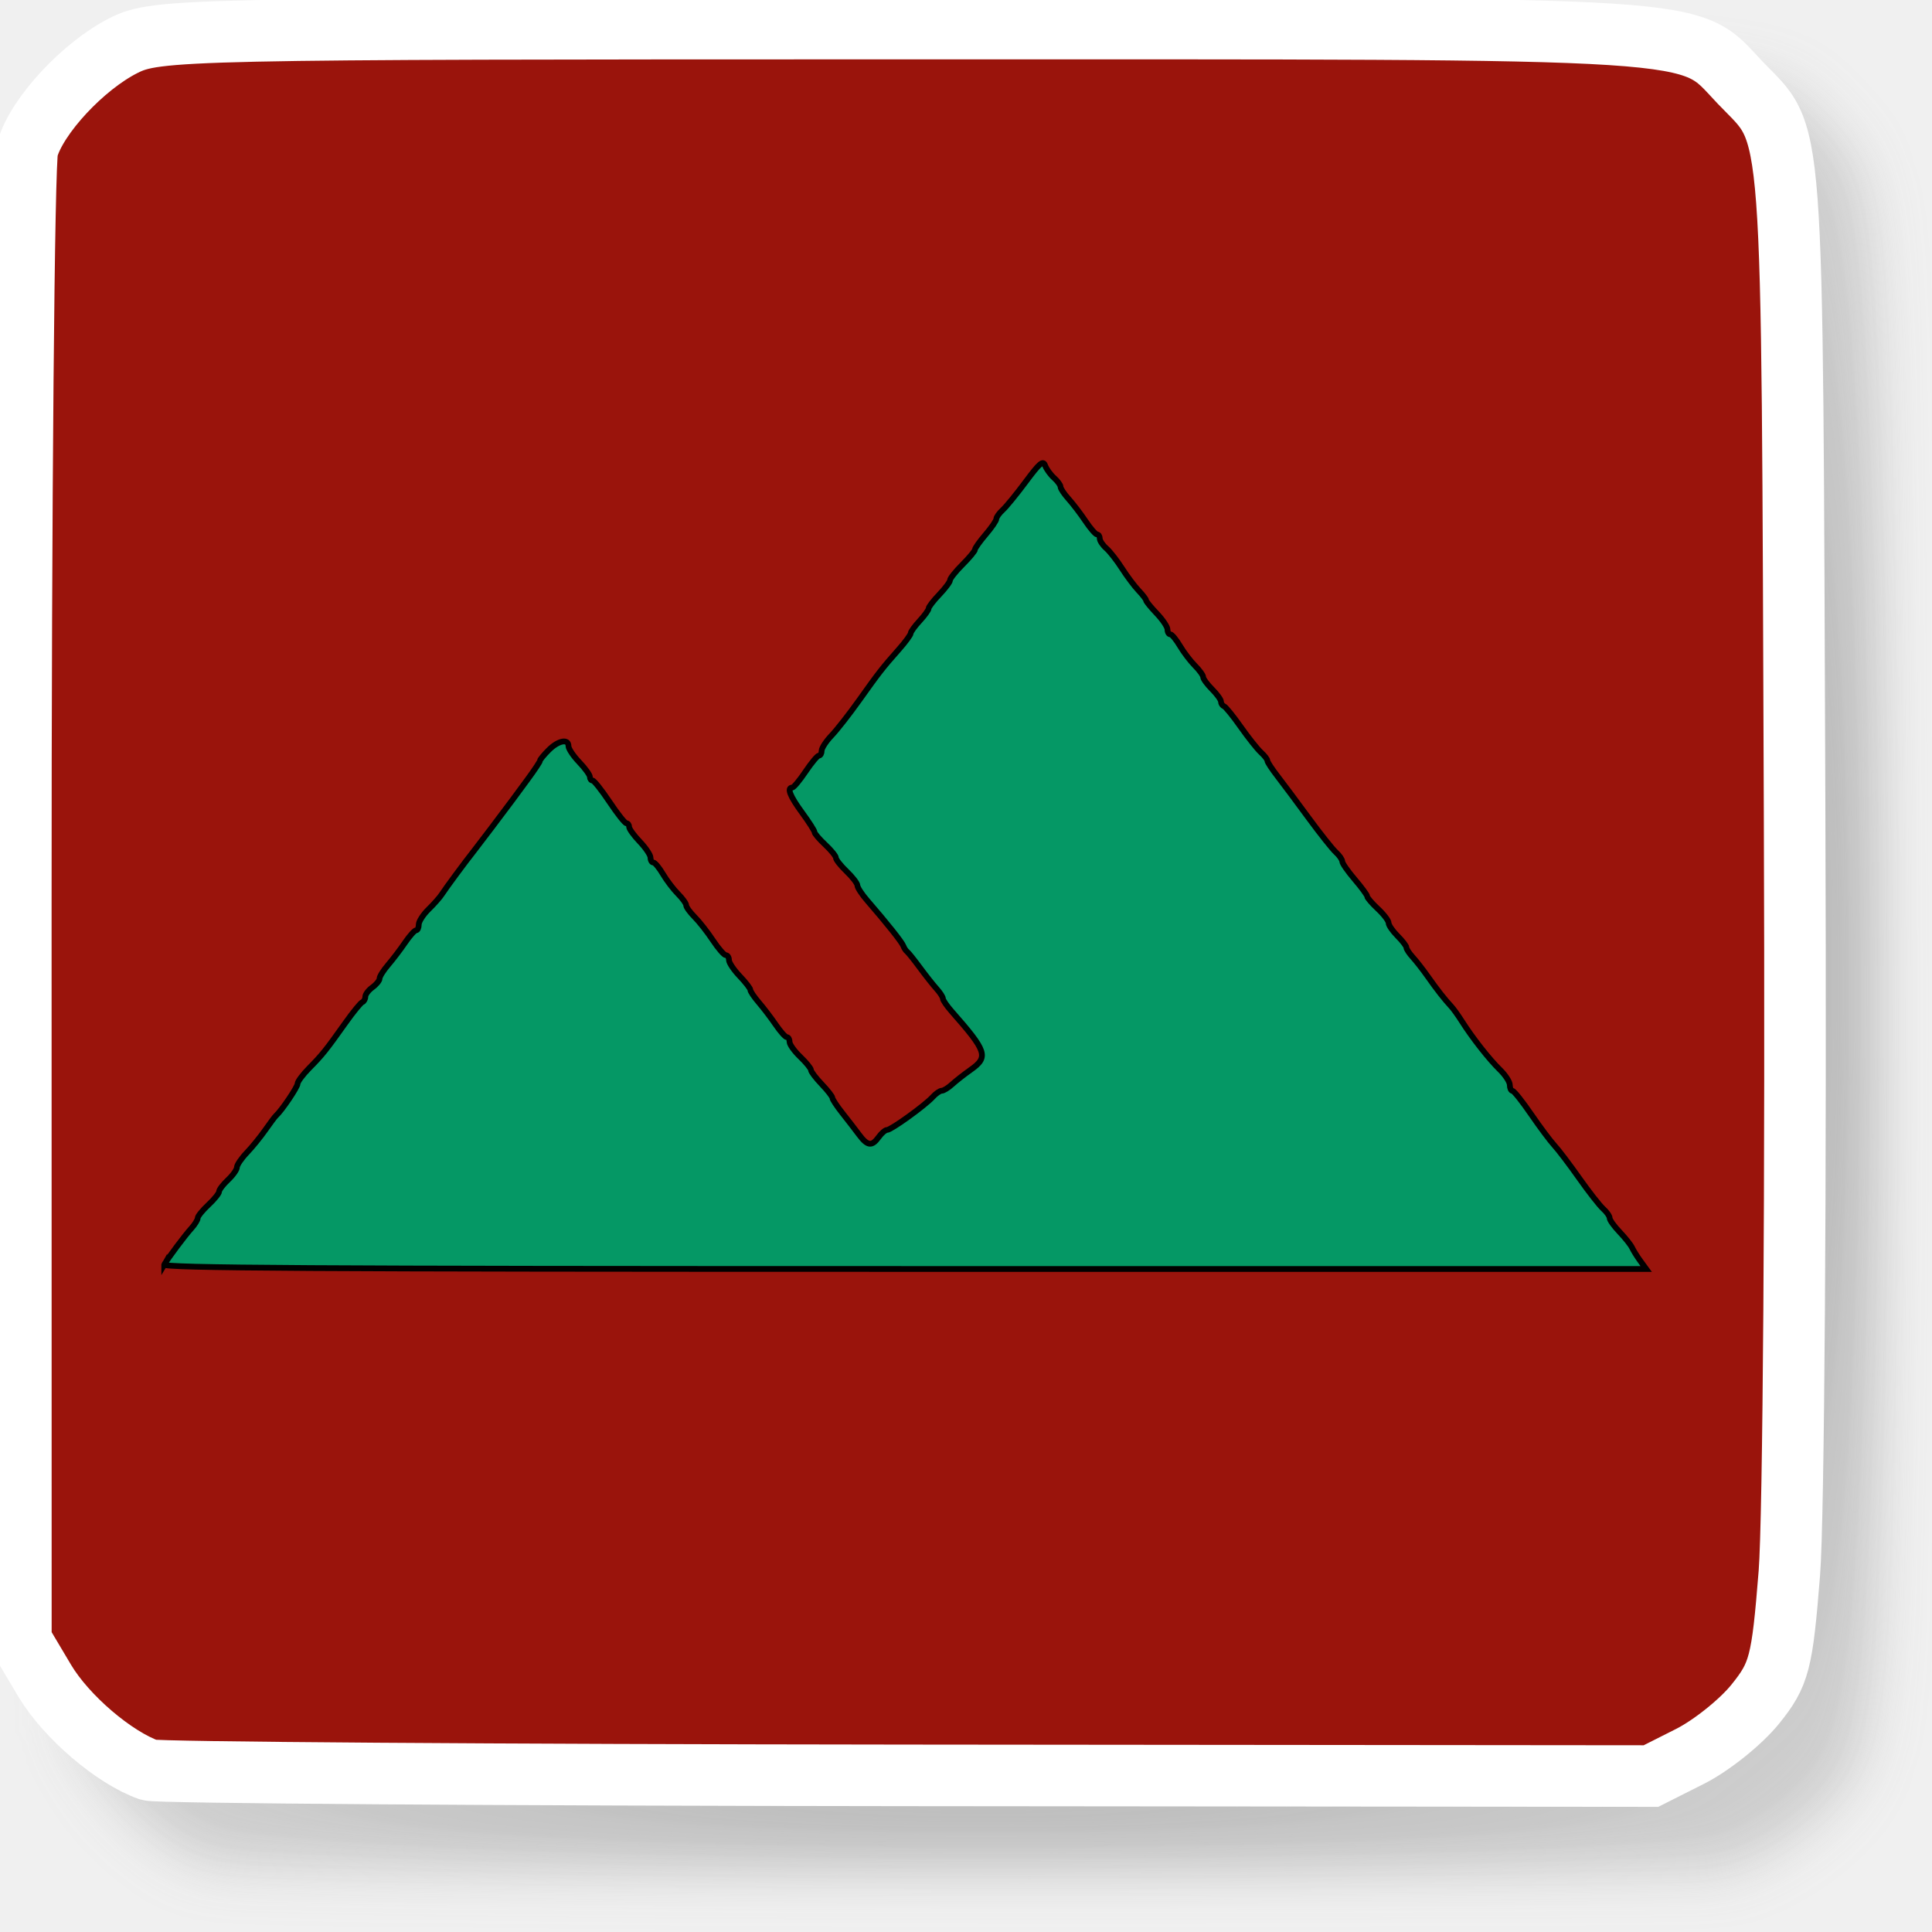
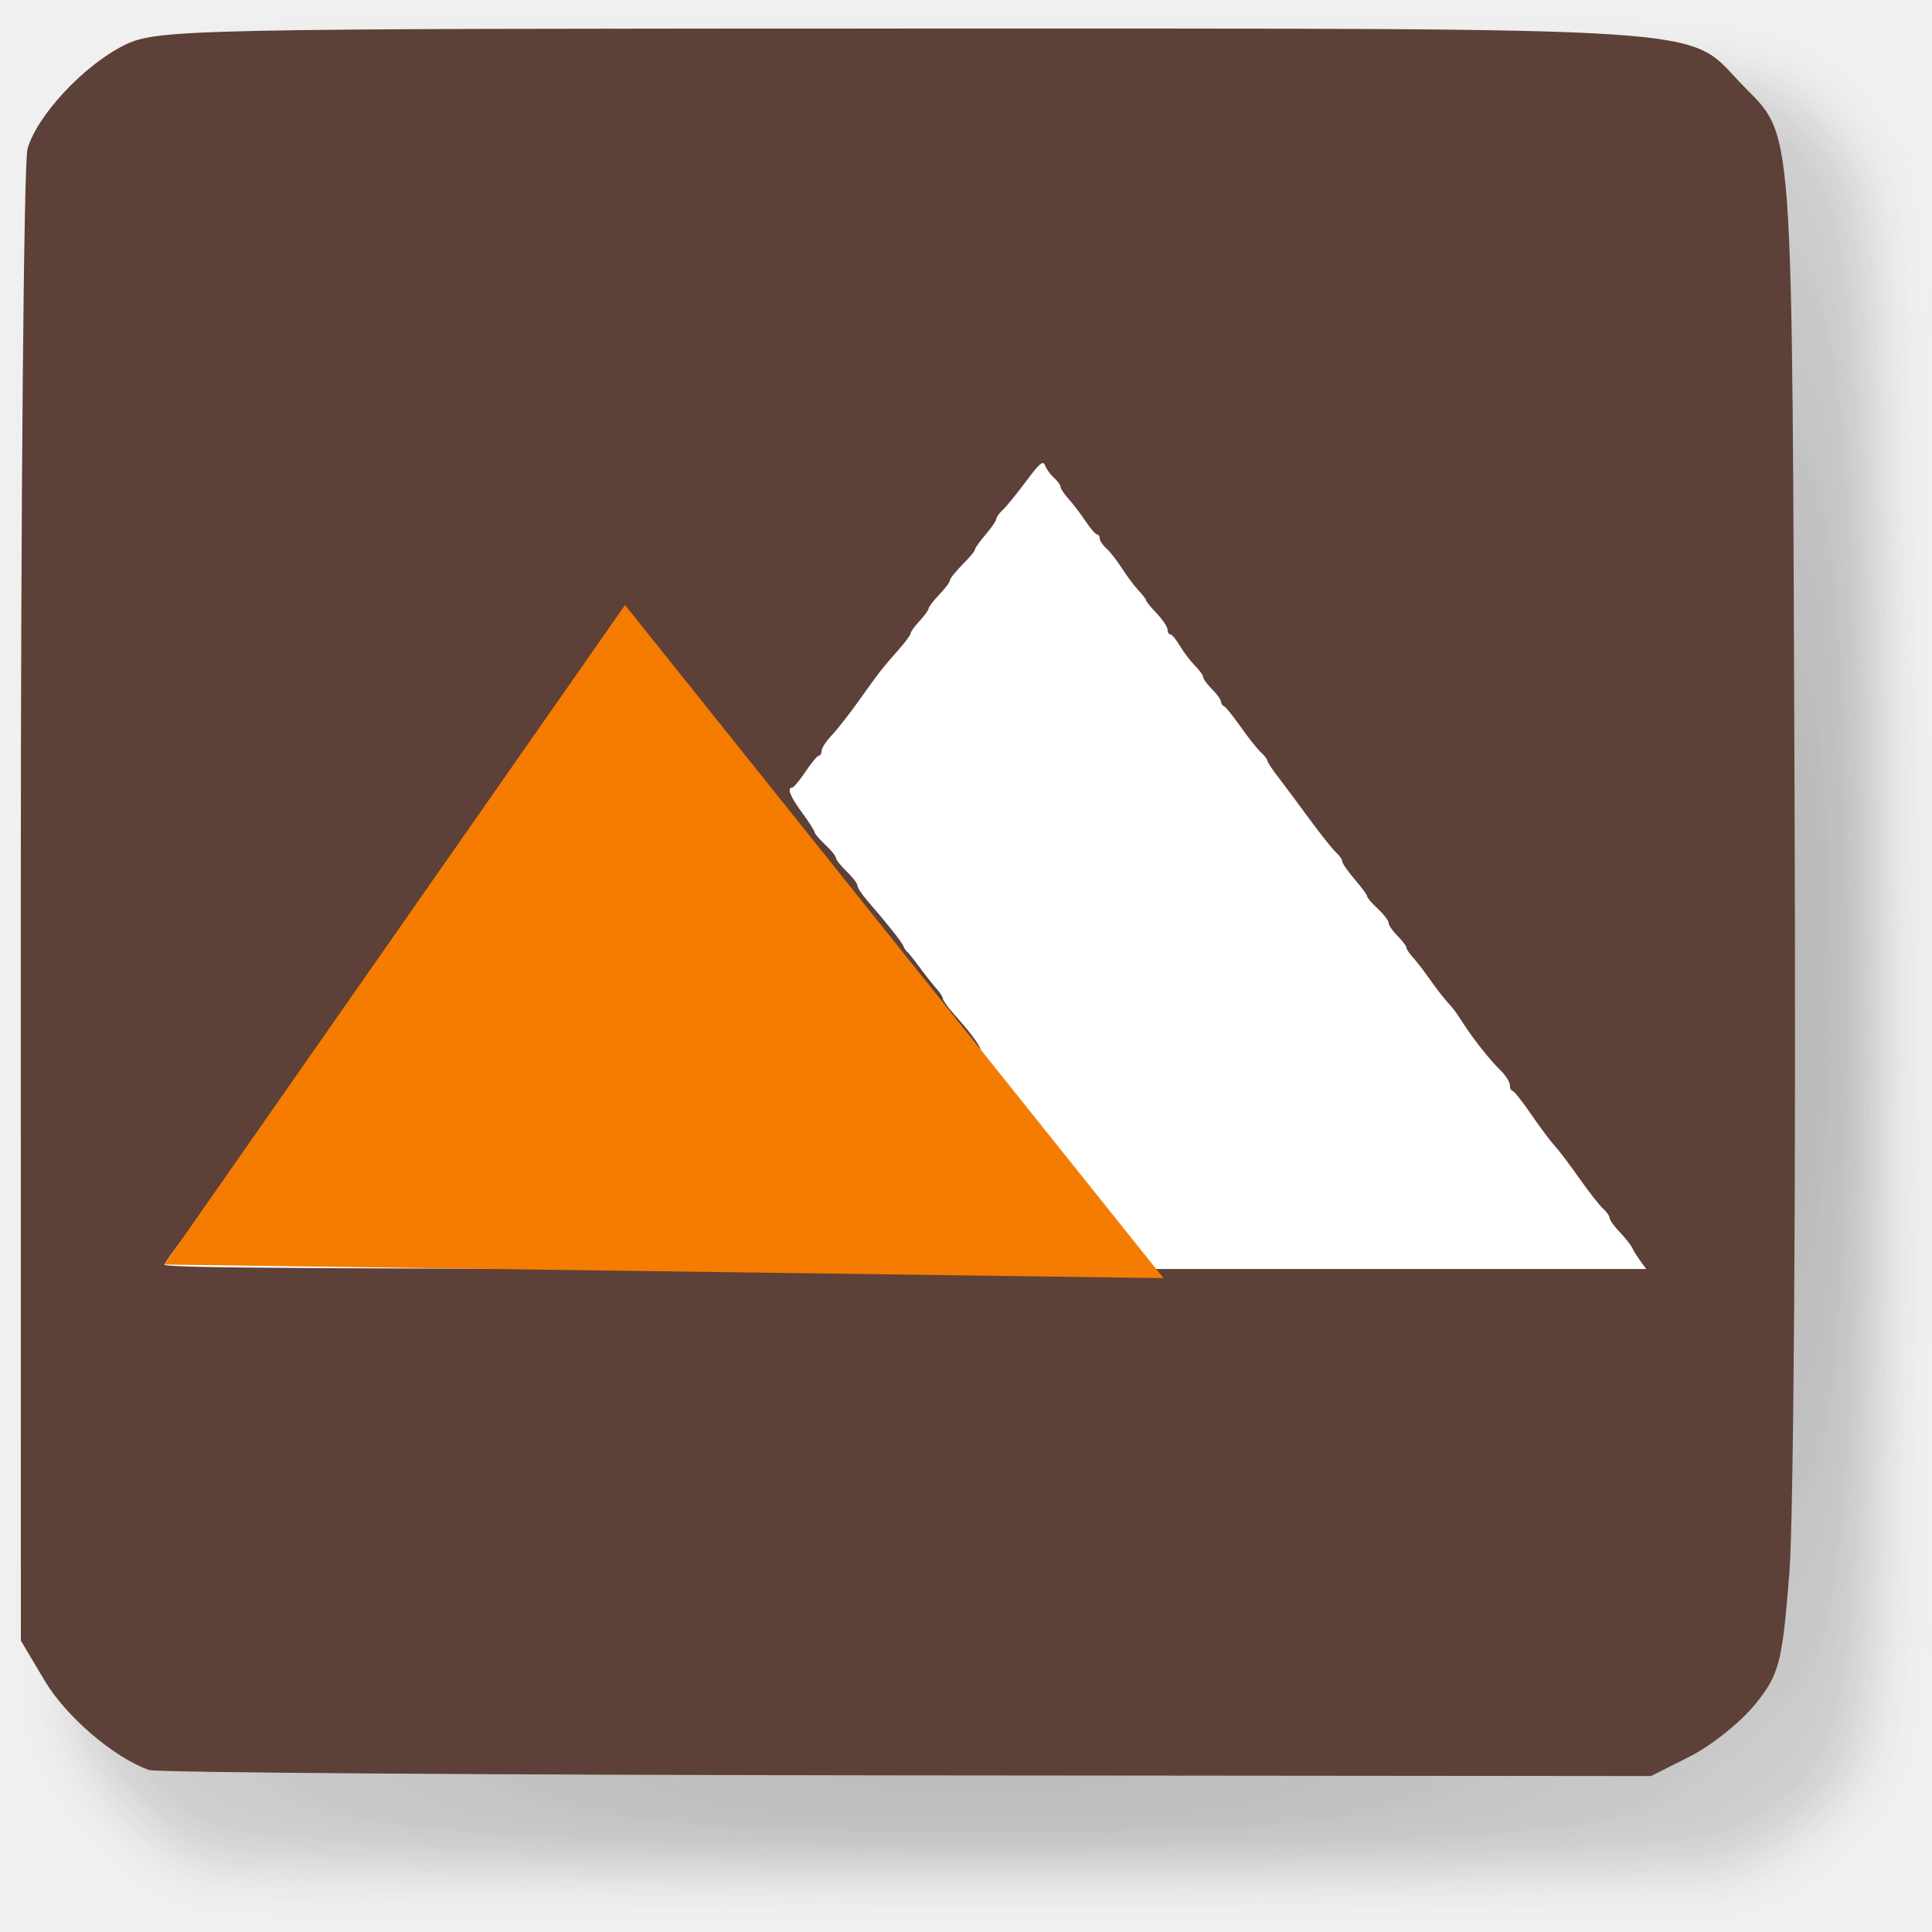
<svg xmlns="http://www.w3.org/2000/svg" xmlns:xlink="http://www.w3.org/1999/xlink" id="svg12792" viewBox="0 0 100 99.999" version="1.1" width="106.667" height="106.666">
  <defs id="defs12794">
    <radialGradient xlink:href="#linearGradient17583" id="radialGradient17589" cx="1332.707" cy="-116.077" fx="1332.707" fy="-116.077" r="286.189" gradientTransform="matrix(-0.0589255,1.865211,-2.016509,-0.06370532,850.0824,-2500.946)" gradientUnits="userSpaceOnUse" />
    <linearGradient id="linearGradient17583">
      <stop style="stop-color:#808080;stop-opacity:1;" offset="0" id="stop17585" />
      <stop style="stop-color:#808080;stop-opacity:0;" offset="1" id="stop17587" />
    </linearGradient>
    <filter style="color-interpolation-filters:sRGB" id="filter17659" x="-0.036" width="1.072" y="-0.036" height="1.072">
      <feGaussianBlur stdDeviation="8.579" id="feGaussianBlur17661" />
    </filter>
  </defs>
  <g id="layer1" transform="translate(-187.9,-527.1406)">
    <g id="g8529" transform="translate(-103.5561,-416.9178)">
      <path id="path3093-4" d="m 760.842,275.974 c -11.297,-4.008 -26.824,-17.475 -33.733,-29.256 l -7.657,-13.058 -0.019,-240 c -0.01,-132 0.964,-243.512 2.165,-247.805 3.031,-10.83 18.021,-27.169 31.003,-33.792 10.507,-5.36 18.95,-5.546 252.064,-5.546 265.073,0 252.018,-0.854 269.406,17.634 17.736,18.859 16.698,4.734 17.607,239.509 0.459,118.643 -0.303,230.207 -1.694,247.92 -2.317,29.505 -3.24,33.099 -11.001,42.857 -4.659,5.858 -14.134,13.544 -21.054,17.08 l -12.583,6.429 -240.109,-0.225 c -132.06,-0.124 -242.038,-0.91 -244.395,-1.746 z" style="opacity:0.884;fill:url(#radialGradient17589);fill-opacity:1;fill-rule:nonzero;stroke:none;stroke-width:20;stroke-miterlimit:4;stroke-dasharray:none;stroke-opacity:1;filter:url(#filter17659)" transform="matrix(0.1630277,0,0,0.1631835,178.0147,995.4582)" />
-       <path id="path3093" d="m 299.177,1035.675 c -1.813,-0.634 -4.304,-2.766 -5.412,-4.631 l -1.229,-2.067 -0.003,-37.989 c -0.002,-20.894 0.155,-38.545 0.347,-39.224 0.486,-1.714 2.891,-4.301 4.974,-5.349 1.686,-0.848 3.04,-0.878 40.442,-0.878 42.529,0 40.435,-0.135 43.224,2.791 2.846,2.985 2.679,0.749 2.825,37.911 0.074,18.78 -0.049,36.439 -0.272,39.242 -0.372,4.67 -0.52,5.239 -1.765,6.784 -0.748,0.927 -2.268,2.144 -3.378,2.704 l -2.019,1.018 -38.524,-0.036 c -21.188,-0.02 -38.833,-0.144 -39.212,-0.276 z" style="fill:#9a140c;fill-opacity:1;fill-rule:nonzero;stroke:#ffffff;stroke-width:3.187;stroke-miterlimit:4;stroke-dasharray:none;stroke-opacity:1" />
-       <path style="opacity:1;fill:#059865;fill-opacity:1;fill-rule:evenodd;stroke:#000000;stroke-width:0.299;stroke-miterlimit:4;stroke-dasharray:none;stroke-dashoffset:0;stroke-opacity:1" d="m 299.958,1009.511 c 0.221,-0.374 1.059,-1.494 1.408,-1.88 0.178,-0.197 0.323,-0.434 0.323,-0.526 0,-0.091 0.249,-0.401 0.554,-0.685 0.305,-0.284 0.554,-0.594 0.554,-0.688 0,-0.094 0.208,-0.366 0.461,-0.604 0.254,-0.238 0.461,-0.531 0.461,-0.651 0,-0.119 0.229,-0.458 0.51,-0.752 0.28,-0.294 0.712,-0.826 0.96,-1.181 0.248,-0.355 0.496,-0.688 0.553,-0.738 0.298,-0.269 1.115,-1.48 1.115,-1.652 0,-0.11 0.27,-0.473 0.6,-0.807 0.681,-0.689 0.869,-0.924 1.874,-2.339 0.396,-0.558 0.791,-1.043 0.877,-1.077 0.086,-0.034 0.156,-0.161 0.156,-0.282 0,-0.122 0.166,-0.34 0.369,-0.487 0.203,-0.146 0.369,-0.352 0.369,-0.456 1.2e-4,-0.104 0.199,-0.421 0.441,-0.703 0.242,-0.282 0.637,-0.8 0.876,-1.152 0.24,-0.352 0.498,-0.64 0.574,-0.641 0.076,0 0.138,-0.134 0.138,-0.296 0,-0.162 0.228,-0.518 0.508,-0.79 0.279,-0.272 0.591,-0.625 0.692,-0.785 0.188,-0.296 1.216,-1.686 1.621,-2.195 0.202,-0.253 1.683,-2.21 2.021,-2.671 0.075,-0.102 0.428,-0.581 0.784,-1.064 0.357,-0.483 0.648,-0.923 0.648,-0.977 0,-0.055 0.204,-0.303 0.453,-0.552 0.494,-0.494 1.023,-0.599 1.023,-0.204 0,0.137 0.249,0.51 0.554,0.829 0.305,0.319 0.554,0.663 0.554,0.766 0,0.103 0.062,0.186 0.138,0.186 0.076,1.3e-4 0.471,0.498 0.877,1.107 0.406,0.609 0.8,1.107 0.877,1.107 0.076,1.3e-4 0.138,0.084 0.138,0.187 0,0.103 0.249,0.447 0.554,0.765 0.305,0.319 0.554,0.692 0.554,0.829 0,0.137 0.065,0.249 0.145,0.249 0.08,0 0.304,0.27 0.499,0.6 0.195,0.33 0.545,0.79 0.778,1.023 0.233,0.233 0.424,0.499 0.424,0.592 0,0.092 0.197,0.364 0.437,0.605 0.24,0.24 0.667,0.784 0.947,1.208 0.281,0.424 0.582,0.771 0.67,0.771 0.088,0 0.16,0.113 0.16,0.249 0,0.137 0.249,0.51 0.554,0.829 0.305,0.319 0.554,0.642 0.554,0.719 1.2e-4,0.077 0.199,0.371 0.441,0.653 0.242,0.282 0.637,0.8 0.876,1.152 0.24,0.352 0.498,0.64 0.574,0.641 0.076,0 0.138,0.11 0.138,0.244 0,0.133 0.249,0.481 0.554,0.773 0.305,0.292 0.554,0.599 0.554,0.682 0,0.083 0.249,0.412 0.554,0.731 0.305,0.319 0.554,0.639 0.554,0.711 0,0.072 0.228,0.42 0.507,0.773 0.279,0.353 0.673,0.862 0.874,1.133 0.439,0.588 0.663,0.615 1.017,0.123 0.146,-0.203 0.34,-0.369 0.431,-0.369 0.21,0 1.963,-1.264 2.359,-1.701 0.164,-0.181 0.377,-0.329 0.473,-0.329 0.096,0 0.335,-0.148 0.532,-0.328 0.197,-0.18 0.628,-0.518 0.958,-0.751 0.945,-0.666 0.852,-0.951 -0.98,-3.031 -0.248,-0.281 -0.45,-0.577 -0.45,-0.657 0,-0.081 -0.145,-0.308 -0.323,-0.505 -0.178,-0.197 -0.568,-0.69 -0.867,-1.096 -0.299,-0.406 -0.598,-0.78 -0.664,-0.83 -0.066,-0.051 -0.154,-0.184 -0.194,-0.295 -0.072,-0.198 -0.854,-1.182 -1.87,-2.353 -0.278,-0.32 -0.506,-0.67 -0.508,-0.778 -10e-4,-0.108 -0.252,-0.435 -0.557,-0.727 -0.304,-0.292 -0.554,-0.606 -0.554,-0.699 0,-0.093 -0.249,-0.401 -0.554,-0.685 -0.304,-0.284 -0.554,-0.577 -0.554,-0.649 0,-0.072 -0.291,-0.528 -0.646,-1.012 -0.624,-0.851 -0.795,-1.287 -0.508,-1.296 0.076,0 0.388,-0.376 0.692,-0.83 0.305,-0.454 0.616,-0.826 0.692,-0.826 0.076,-2.5e-4 0.138,-0.113 0.138,-0.25 0,-0.137 0.23,-0.491 0.512,-0.785 0.282,-0.295 0.925,-1.117 1.43,-1.827 1.02,-1.434 1.209,-1.677 2.068,-2.648 0.328,-0.37 0.597,-0.739 0.6,-0.82 0.002,-0.081 0.212,-0.37 0.466,-0.644 0.254,-0.274 0.461,-0.561 0.461,-0.639 0,-0.078 0.249,-0.403 0.554,-0.721 0.305,-0.319 0.554,-0.653 0.554,-0.743 0,-0.089 0.291,-0.454 0.646,-0.809 0.355,-0.355 0.646,-0.705 0.646,-0.778 2.3e-4,-0.073 0.249,-0.423 0.553,-0.778 0.304,-0.355 0.553,-0.719 0.553,-0.809 2e-4,-0.089 0.148,-0.297 0.329,-0.461 0.181,-0.164 0.72,-0.825 1.199,-1.469 0.719,-0.968 0.892,-1.112 0.996,-0.831 0.07,0.187 0.278,0.475 0.462,0.639 0.185,0.164 0.336,0.373 0.336,0.463 0,0.09 0.187,0.372 0.415,0.624 0.228,0.253 0.623,0.77 0.877,1.15 0.254,0.38 0.524,0.691 0.6,0.692 0.076,0 0.138,0.096 0.138,0.21 0,0.115 0.153,0.343 0.34,0.508 0.187,0.164 0.552,0.631 0.811,1.037 0.259,0.406 0.646,0.922 0.859,1.146 0.214,0.224 0.389,0.453 0.389,0.509 0,0.056 0.249,0.362 0.554,0.681 0.304,0.319 0.554,0.692 0.554,0.829 0,0.137 0.065,0.249 0.145,0.249 0.08,0 0.304,0.27 0.499,0.6 0.195,0.33 0.545,0.79 0.778,1.023 0.233,0.233 0.424,0.499 0.424,0.591 0,0.092 0.208,0.375 0.461,0.629 0.254,0.254 0.461,0.541 0.461,0.639 0,0.098 0.07,0.205 0.156,0.239 0.086,0.034 0.478,0.518 0.871,1.077 0.393,0.558 0.863,1.149 1.044,1.313 0.181,0.164 0.329,0.356 0.329,0.426 0,0.071 0.237,0.434 0.528,0.809 0.29,0.375 1.014,1.346 1.609,2.158 0.595,0.812 1.23,1.611 1.41,1.775 0.181,0.164 0.329,0.378 0.329,0.474 0,0.097 0.291,0.515 0.646,0.93 0.355,0.415 0.646,0.812 0.646,0.882 0,0.069 0.249,0.36 0.554,0.644 0.305,0.284 0.554,0.612 0.554,0.728 0,0.117 0.208,0.419 0.461,0.673 0.254,0.254 0.461,0.525 0.461,0.603 0,0.078 0.148,0.302 0.328,0.499 0.18,0.197 0.532,0.648 0.782,1.004 0.473,0.673 0.875,1.186 1.209,1.543 0.108,0.115 0.355,0.459 0.548,0.764 0.554,0.873 1.424,1.98 1.977,2.517 0.279,0.271 0.508,0.625 0.508,0.787 0,0.162 0.062,0.299 0.138,0.303 0.076,0 0.512,0.552 0.969,1.218 0.457,0.665 0.997,1.388 1.201,1.607 0.204,0.219 0.781,0.979 1.281,1.689 0.501,0.711 1.06,1.426 1.244,1.59 0.183,0.164 0.334,0.38 0.334,0.48 0,0.1 0.234,0.426 0.52,0.725 0.286,0.299 0.575,0.664 0.643,0.812 0.068,0.147 0.26,0.455 0.426,0.683 l 0.302,0.415 H 338.241 c -30.685,0 -38.392,-0.046 -38.283,-0.231 z" id="path4538" />
+       <path id="path3093" d="m 299.177,1035.675 c -1.813,-0.634 -4.304,-2.766 -5.412,-4.631 l -1.229,-2.067 -0.003,-37.989 c -0.002,-20.894 0.155,-38.545 0.347,-39.224 0.486,-1.714 2.891,-4.301 4.974,-5.349 1.686,-0.848 3.04,-0.878 40.442,-0.878 42.529,0 40.435,-0.135 43.224,2.791 2.846,2.985 2.679,0.749 2.825,37.911 0.074,18.78 -0.049,36.439 -0.272,39.242 -0.372,4.67 -0.52,5.239 -1.765,6.784 -0.748,0.927 -2.268,2.144 -3.378,2.704 l -2.019,1.018 -38.524,-0.036 c -21.188,-0.02 -38.833,-0.144 -39.212,-0.276 z" style="fill:#5d4037;fill-opacity:1;fill-rule:nonzero;stroke:#ffffff;stroke-width:0;stroke-miterlimit:4;stroke-dasharray:none;stroke-opacity:1" />
+       <path style="opacity:1;fill:#ffffff;fill-opacity:1;fill-rule:evenodd;stroke:#f57c00;stroke-width:0;stroke-miterlimit:4;stroke-dasharray:none;stroke-dashoffset:0;stroke-opacity:1" d="m 299.958,1009.511 c 0.221,-0.374 1.059,-1.494 1.408,-1.88 0.178,-0.197 0.323,-0.434 0.323,-0.526 0,-0.091 0.249,-0.401 0.554,-0.685 0.305,-0.284 0.554,-0.594 0.554,-0.688 0,-0.094 0.208,-0.366 0.461,-0.604 0.254,-0.238 0.461,-0.531 0.461,-0.651 0,-0.119 0.229,-0.458 0.51,-0.752 0.28,-0.294 0.712,-0.826 0.96,-1.181 0.248,-0.355 0.496,-0.688 0.553,-0.738 0.298,-0.269 1.115,-1.48 1.115,-1.652 0,-0.11 0.27,-0.473 0.6,-0.807 0.681,-0.689 0.869,-0.924 1.874,-2.339 0.396,-0.558 0.791,-1.043 0.877,-1.077 0.086,-0.034 0.156,-0.161 0.156,-0.282 0,-0.122 0.166,-0.34 0.369,-0.487 0.203,-0.146 0.369,-0.352 0.369,-0.456 1.2e-4,-0.104 0.199,-0.421 0.441,-0.703 0.242,-0.282 0.637,-0.8 0.876,-1.152 0.24,-0.352 0.498,-0.64 0.574,-0.641 0.076,0 0.138,-0.134 0.138,-0.296 0,-0.162 0.228,-0.518 0.508,-0.79 0.279,-0.272 0.591,-0.625 0.692,-0.785 0.188,-0.296 1.216,-1.686 1.621,-2.195 0.202,-0.253 1.683,-2.21 2.021,-2.671 0.075,-0.102 0.428,-0.581 0.784,-1.064 0.357,-0.483 0.648,-0.923 0.648,-0.977 0,-0.055 0.204,-0.303 0.453,-0.552 0.494,-0.494 1.023,-0.599 1.023,-0.204 0,0.137 0.249,0.51 0.554,0.829 0.305,0.319 0.554,0.663 0.554,0.766 0,0.103 0.062,0.186 0.138,0.186 0.076,1.3e-4 0.471,0.498 0.877,1.107 0.406,0.609 0.8,1.107 0.877,1.107 0.076,1.3e-4 0.138,0.084 0.138,0.187 0,0.103 0.249,0.447 0.554,0.765 0.305,0.319 0.554,0.692 0.554,0.829 0,0.137 0.065,0.249 0.145,0.249 0.08,0 0.304,0.27 0.499,0.6 0.195,0.33 0.545,0.79 0.778,1.023 0.233,0.233 0.424,0.499 0.424,0.592 0,0.092 0.197,0.364 0.437,0.605 0.24,0.24 0.667,0.784 0.947,1.208 0.281,0.424 0.582,0.771 0.67,0.771 0.088,0 0.16,0.113 0.16,0.249 0,0.137 0.249,0.51 0.554,0.829 0.305,0.319 0.554,0.642 0.554,0.719 1.2e-4,0.077 0.199,0.371 0.441,0.653 0.242,0.282 0.637,0.8 0.876,1.152 0.24,0.352 0.498,0.64 0.574,0.641 0.076,0 0.138,0.11 0.138,0.244 0,0.133 0.249,0.481 0.554,0.773 0.305,0.292 0.554,0.599 0.554,0.682 0,0.083 0.249,0.412 0.554,0.731 0.305,0.319 0.554,0.639 0.554,0.711 0,0.072 0.228,0.42 0.507,0.773 0.279,0.353 0.673,0.862 0.874,1.133 0.439,0.588 0.663,0.615 1.017,0.123 0.146,-0.203 0.34,-0.369 0.431,-0.369 0.21,0 1.963,-1.264 2.359,-1.701 0.164,-0.181 0.377,-0.329 0.473,-0.329 0.096,0 0.335,-0.148 0.532,-0.328 0.197,-0.18 0.628,-0.518 0.958,-0.751 0.945,-0.666 0.852,-0.951 -0.98,-3.031 -0.248,-0.281 -0.45,-0.577 -0.45,-0.657 0,-0.081 -0.145,-0.308 -0.323,-0.505 -0.178,-0.197 -0.568,-0.69 -0.867,-1.096 -0.299,-0.406 -0.598,-0.78 -0.664,-0.83 -0.066,-0.051 -0.154,-0.184 -0.194,-0.295 -0.072,-0.198 -0.854,-1.182 -1.87,-2.353 -0.278,-0.32 -0.506,-0.67 -0.508,-0.778 -10e-4,-0.108 -0.252,-0.435 -0.557,-0.727 -0.304,-0.292 -0.554,-0.606 -0.554,-0.699 0,-0.093 -0.249,-0.401 -0.554,-0.685 -0.304,-0.284 -0.554,-0.577 -0.554,-0.649 0,-0.072 -0.291,-0.528 -0.646,-1.012 -0.624,-0.851 -0.795,-1.287 -0.508,-1.296 0.076,0 0.388,-0.376 0.692,-0.83 0.305,-0.454 0.616,-0.826 0.692,-0.826 0.076,-2.5e-4 0.138,-0.113 0.138,-0.25 0,-0.137 0.23,-0.491 0.512,-0.785 0.282,-0.295 0.925,-1.117 1.43,-1.827 1.02,-1.434 1.209,-1.677 2.068,-2.648 0.328,-0.37 0.597,-0.739 0.6,-0.82 0.002,-0.081 0.212,-0.37 0.466,-0.644 0.254,-0.274 0.461,-0.561 0.461,-0.639 0,-0.078 0.249,-0.403 0.554,-0.721 0.305,-0.319 0.554,-0.653 0.554,-0.743 0,-0.089 0.291,-0.454 0.646,-0.809 0.355,-0.355 0.646,-0.705 0.646,-0.778 2.3e-4,-0.073 0.249,-0.423 0.553,-0.778 0.304,-0.355 0.553,-0.719 0.553,-0.809 2e-4,-0.089 0.148,-0.297 0.329,-0.461 0.181,-0.164 0.72,-0.825 1.199,-1.469 0.719,-0.968 0.892,-1.112 0.996,-0.831 0.07,0.187 0.278,0.475 0.462,0.639 0.185,0.164 0.336,0.373 0.336,0.463 0,0.09 0.187,0.372 0.415,0.624 0.228,0.253 0.623,0.77 0.877,1.15 0.254,0.38 0.524,0.691 0.6,0.692 0.076,0 0.138,0.096 0.138,0.21 0,0.115 0.153,0.343 0.34,0.508 0.187,0.164 0.552,0.631 0.811,1.037 0.259,0.406 0.646,0.922 0.859,1.146 0.214,0.224 0.389,0.453 0.389,0.509 0,0.056 0.249,0.362 0.554,0.681 0.304,0.319 0.554,0.692 0.554,0.829 0,0.137 0.065,0.249 0.145,0.249 0.08,0 0.304,0.27 0.499,0.6 0.195,0.33 0.545,0.79 0.778,1.023 0.233,0.233 0.424,0.499 0.424,0.591 0,0.092 0.208,0.375 0.461,0.629 0.254,0.254 0.461,0.541 0.461,0.639 0,0.098 0.07,0.205 0.156,0.239 0.086,0.034 0.478,0.518 0.871,1.077 0.393,0.558 0.863,1.149 1.044,1.313 0.181,0.164 0.329,0.356 0.329,0.426 0,0.071 0.237,0.434 0.528,0.809 0.29,0.375 1.014,1.346 1.609,2.158 0.595,0.812 1.23,1.611 1.41,1.775 0.181,0.164 0.329,0.378 0.329,0.474 0,0.097 0.291,0.515 0.646,0.93 0.355,0.415 0.646,0.812 0.646,0.882 0,0.069 0.249,0.36 0.554,0.644 0.305,0.284 0.554,0.612 0.554,0.728 0,0.117 0.208,0.419 0.461,0.673 0.254,0.254 0.461,0.525 0.461,0.603 0,0.078 0.148,0.302 0.328,0.499 0.18,0.197 0.532,0.648 0.782,1.004 0.473,0.673 0.875,1.186 1.209,1.543 0.108,0.115 0.355,0.459 0.548,0.764 0.554,0.873 1.424,1.98 1.977,2.517 0.279,0.271 0.508,0.625 0.508,0.787 0,0.162 0.062,0.299 0.138,0.303 0.076,0 0.512,0.552 0.969,1.218 0.457,0.665 0.997,1.388 1.201,1.607 0.204,0.219 0.781,0.979 1.281,1.689 0.501,0.711 1.06,1.426 1.244,1.59 0.183,0.164 0.334,0.38 0.334,0.48 0,0.1 0.234,0.426 0.52,0.725 0.286,0.299 0.575,0.664 0.643,0.812 0.068,0.147 0.26,0.455 0.426,0.683 l 0.302,0.415 H 338.241 c -30.685,0 -38.392,-0.046 -38.283,-0.231 z" id="path4538" />
+       <path style="fill:#f57c00;stroke:#000000;stroke-width:0;stroke-linecap:butt;stroke-linejoin:miter;stroke-miterlimit:4;stroke-dasharray:none;stroke-opacity:1" d="m 299.958,1009.511 23.849,-34.136 27.871,34.839 z" id="path6927" />
    </g>
  </g>
</svg>
